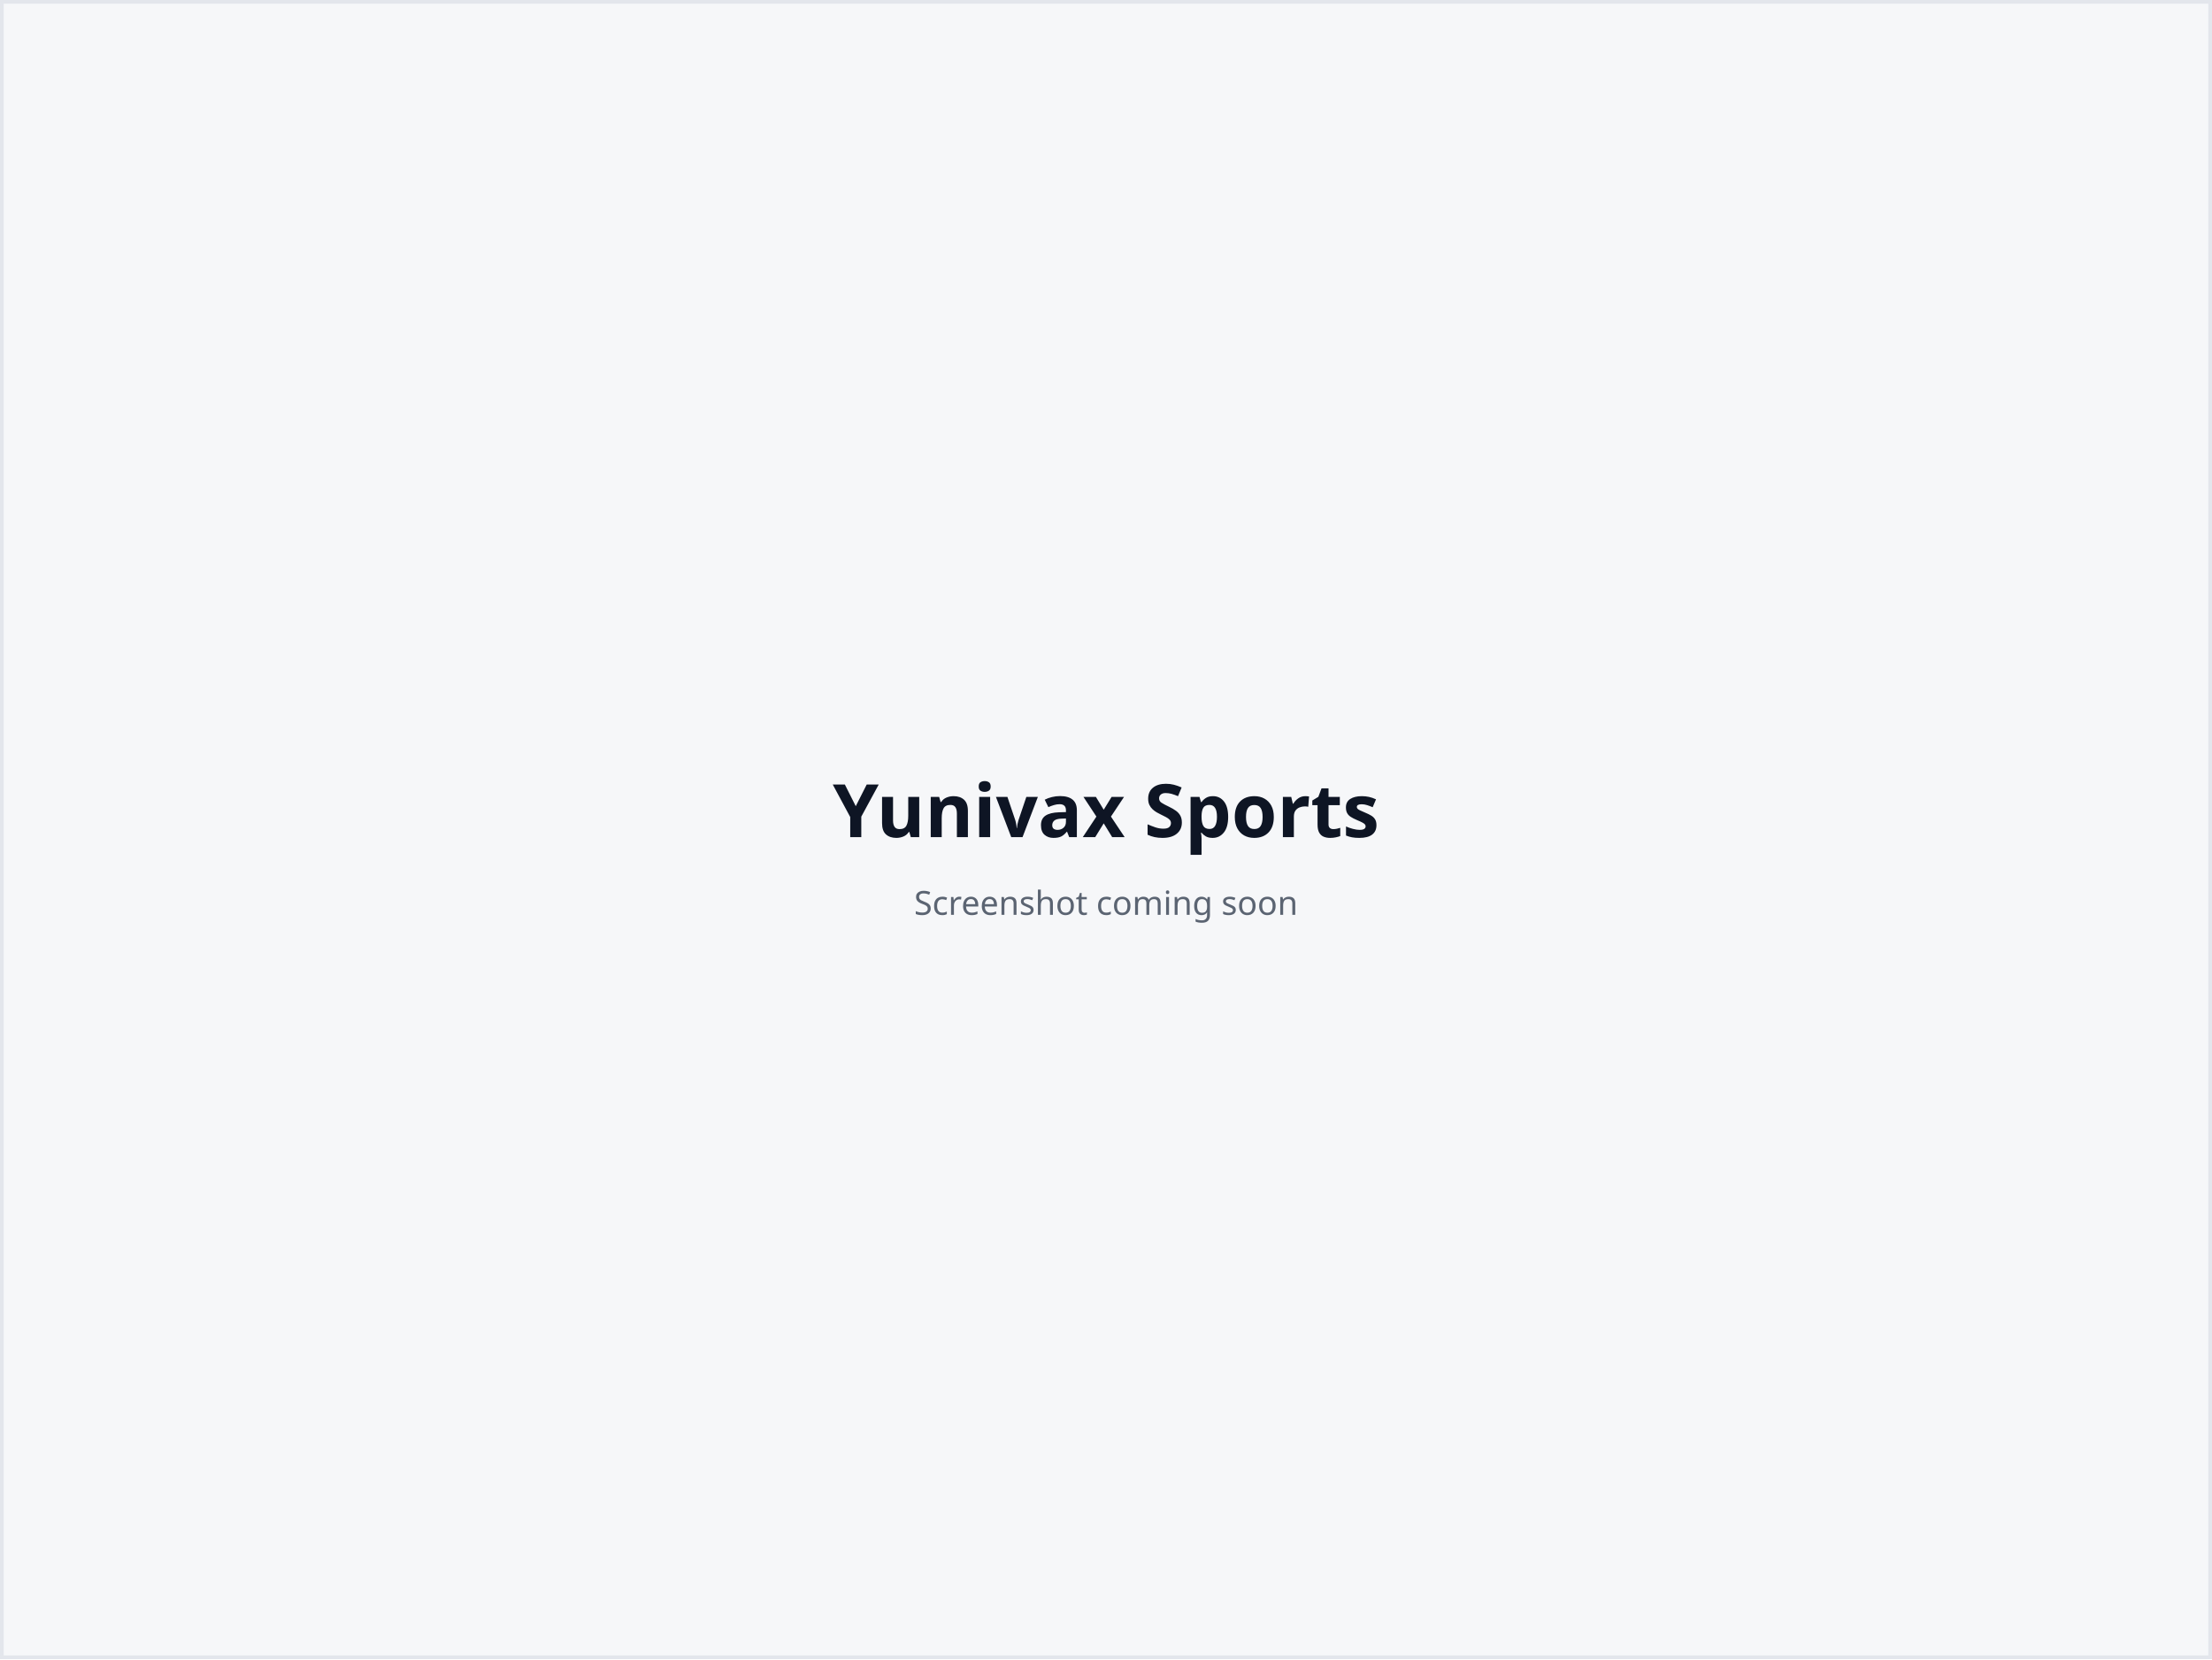
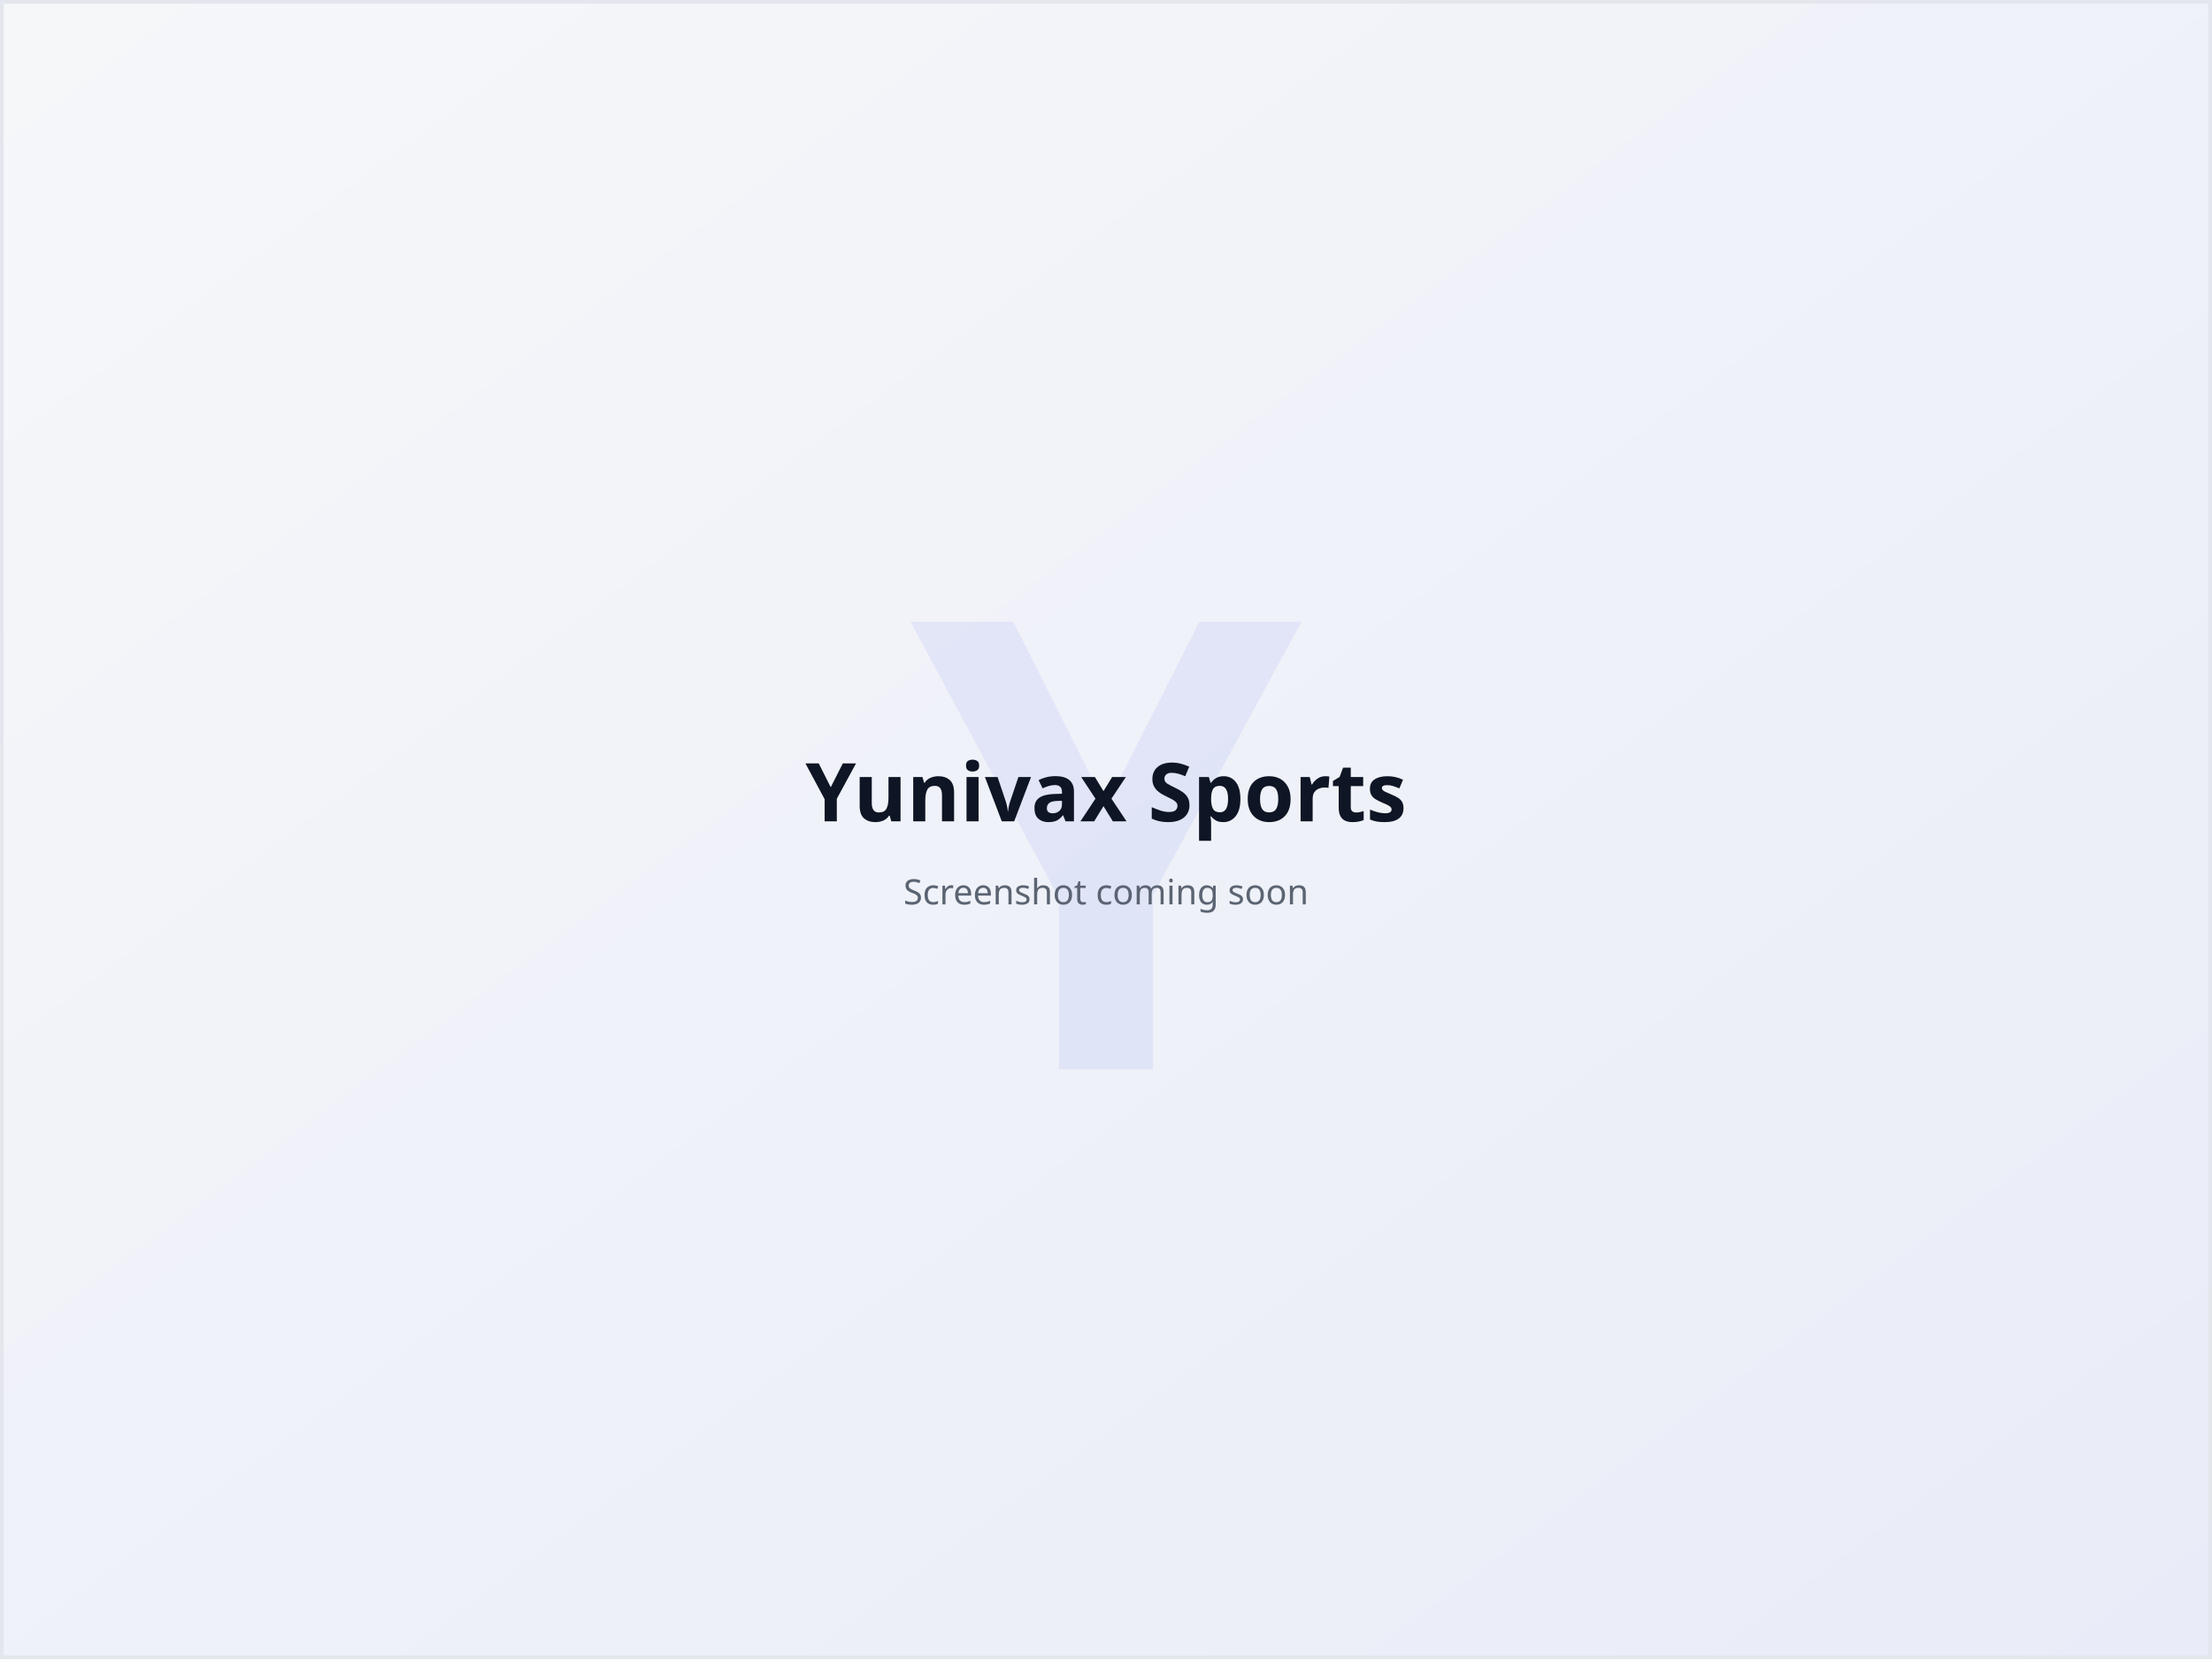
<svg xmlns="http://www.w3.org/2000/svg" width="1200" height="900" viewBox="0 0 1200 900" role="img" aria-label="Placeholder image for Yunivax Sports">
-   <rect width="1200" height="900" fill="#F6F7F9" />
-   <rect x="1" y="1" width="1198" height="898" fill="none" stroke="#E3E6EC" stroke-width="2" />
-   <text x="600" y="440" font-family="system-ui, sans-serif" font-size="40" font-weight="600" fill="#0E1524" text-anchor="middle" dominant-baseline="middle">Yunivax Sports</text>
-   <text x="600" y="490" font-family="system-ui, sans-serif" font-size="18" fill="#5B6472" text-anchor="middle" dominant-baseline="middle">Screenshot coming soon</text>
+   <defs>
+     <linearGradient id="bg-yunivax" x1="0" y1="0" x2="1" y2="1">
+       <stop offset="0" stop-color="#f6f7f9" />
+       <stop offset="1" stop-color="#e9ecf8" />
+     </linearGradient>
+   </defs>
+   <rect width="1200" height="900" fill="url(#bg-yunivax)" />
+   <rect x="1" y="1" width="1198" height="898" fill="none" stroke="#e3e6ec" stroke-width="2" />
+   <text x="600" y="460" font-family="system-ui, sans-serif" font-size="340" font-weight="700" fill="#3854e6" fill-opacity="0.08" text-anchor="middle" dominant-baseline="middle">Y</text>
+   <text x="600" y="430" font-family="system-ui, sans-serif" font-size="44" font-weight="600" fill="#0e1524" text-anchor="middle" dominant-baseline="middle">Yunivax Sports</text>
+   <text x="600" y="484" font-family="system-ui, sans-serif" font-size="19" fill="#5b6472" text-anchor="middle" dominant-baseline="middle">Screenshot coming soon</text>
</svg>
